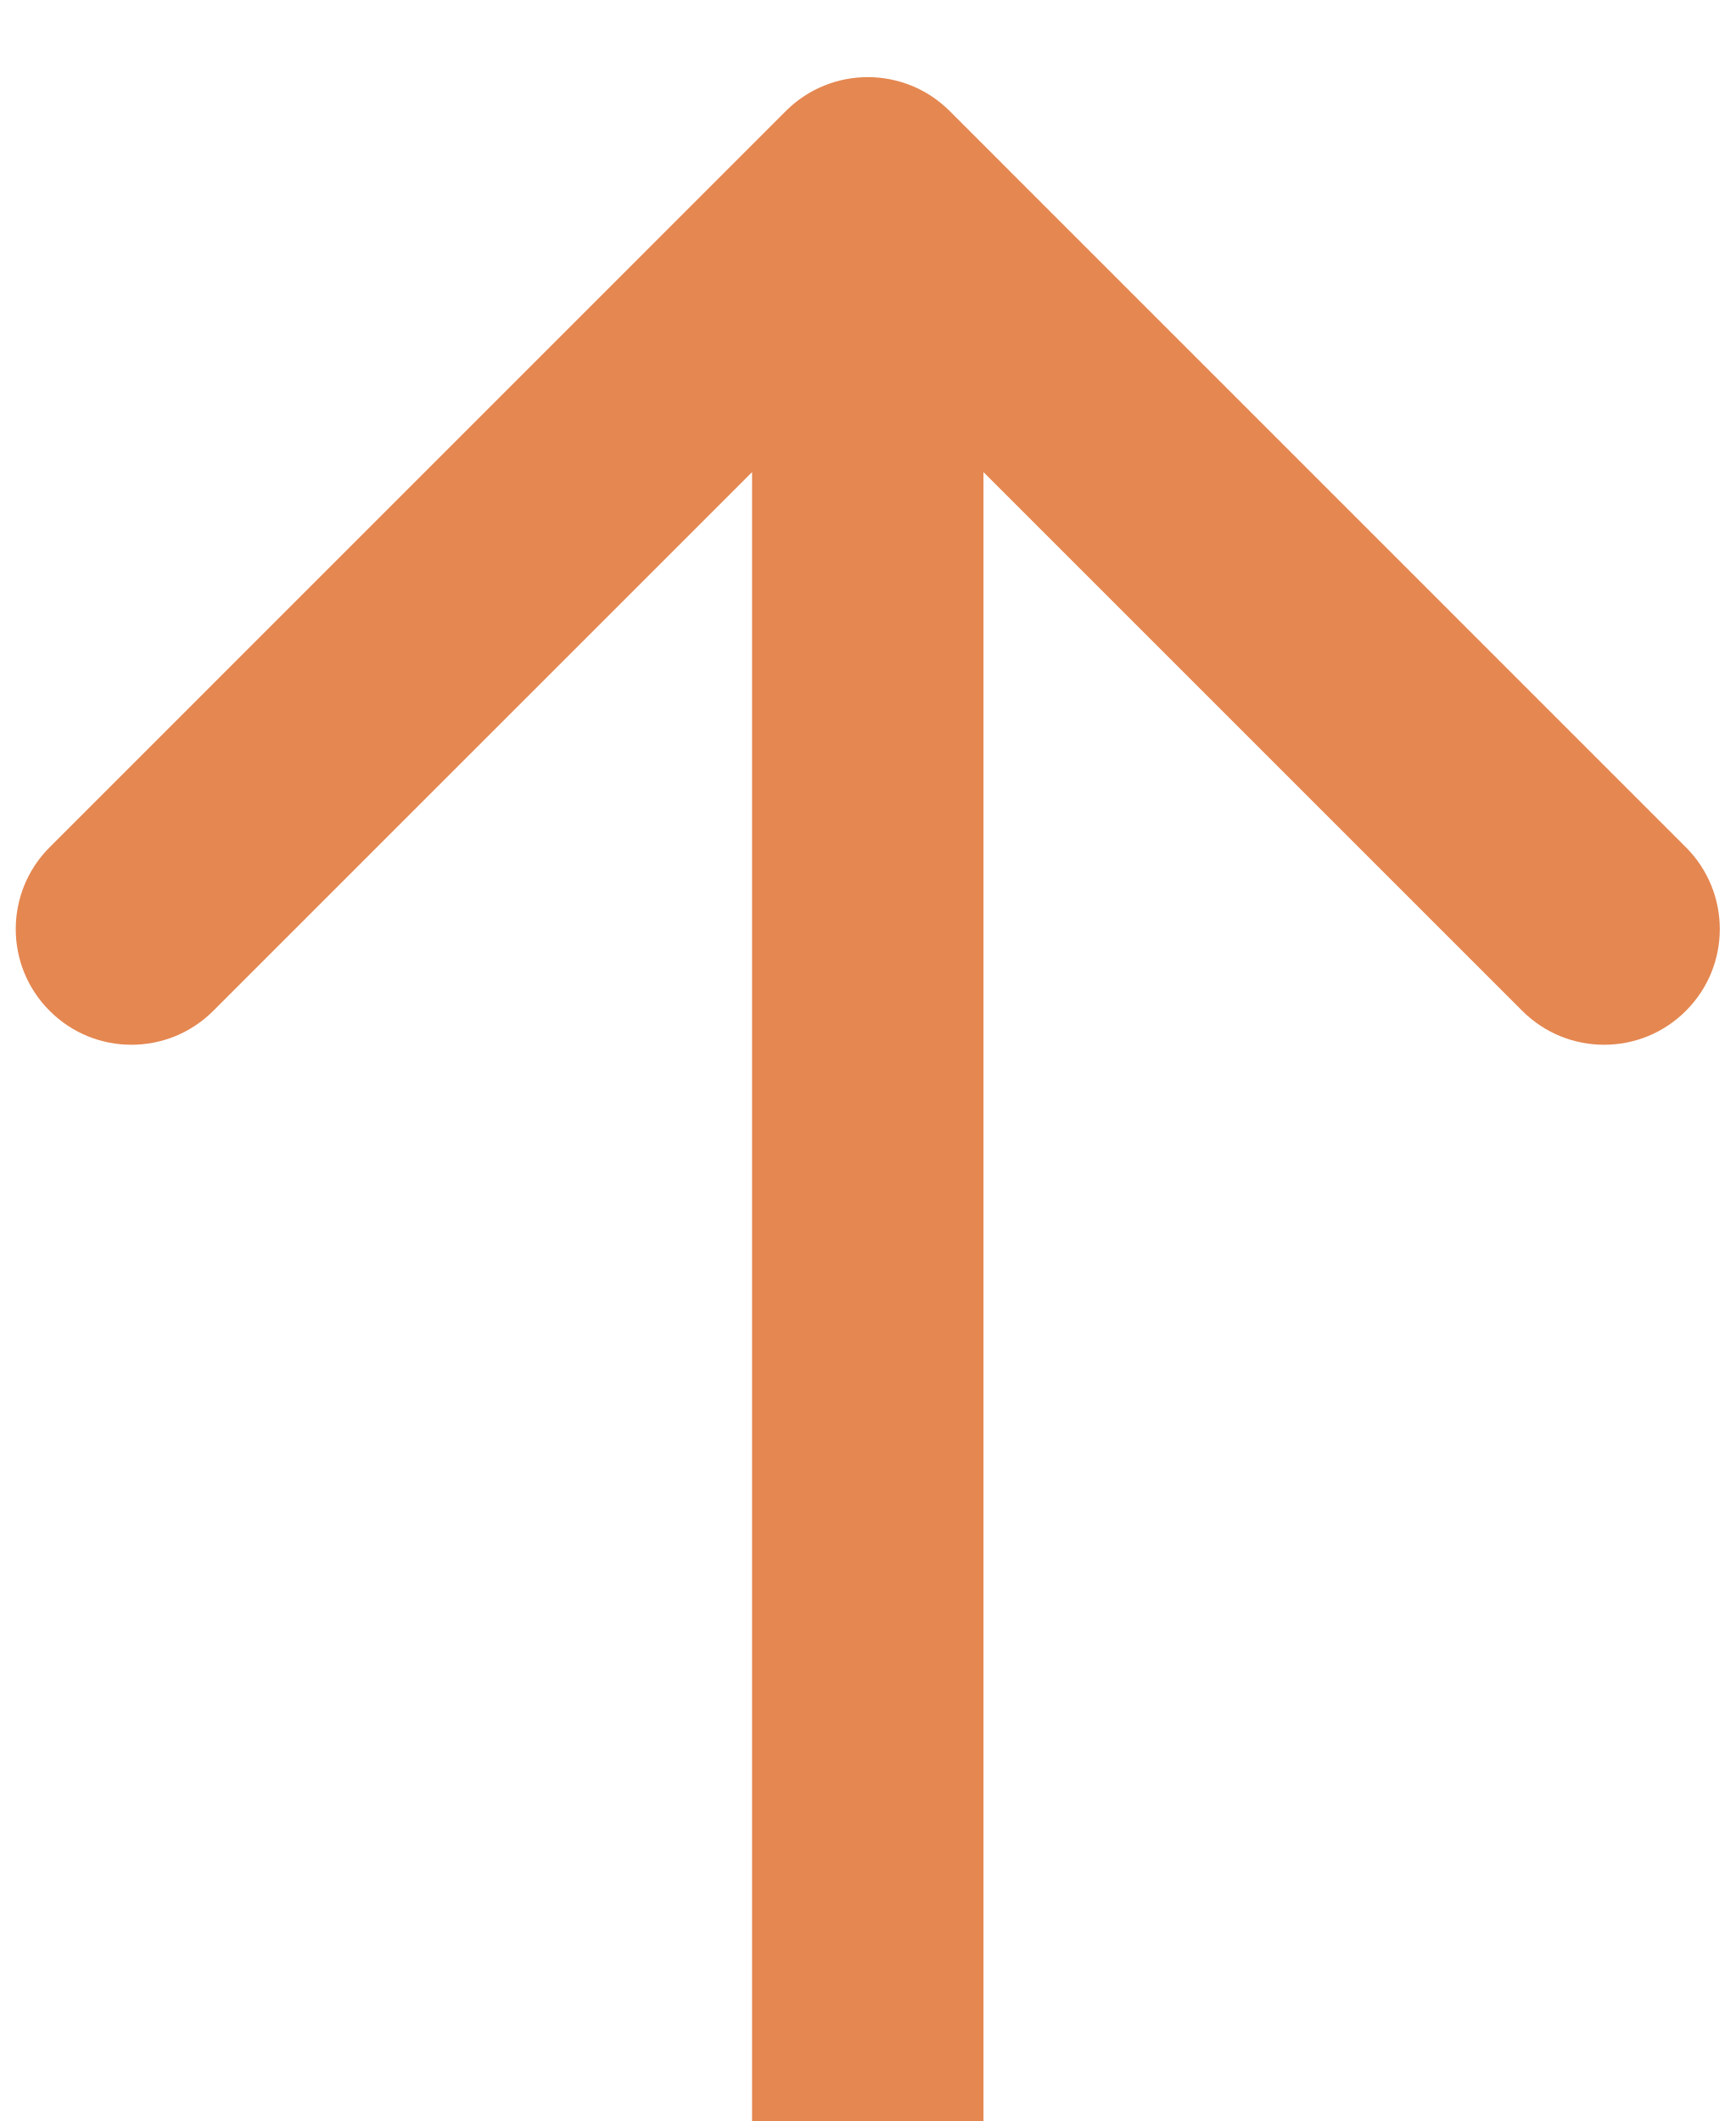
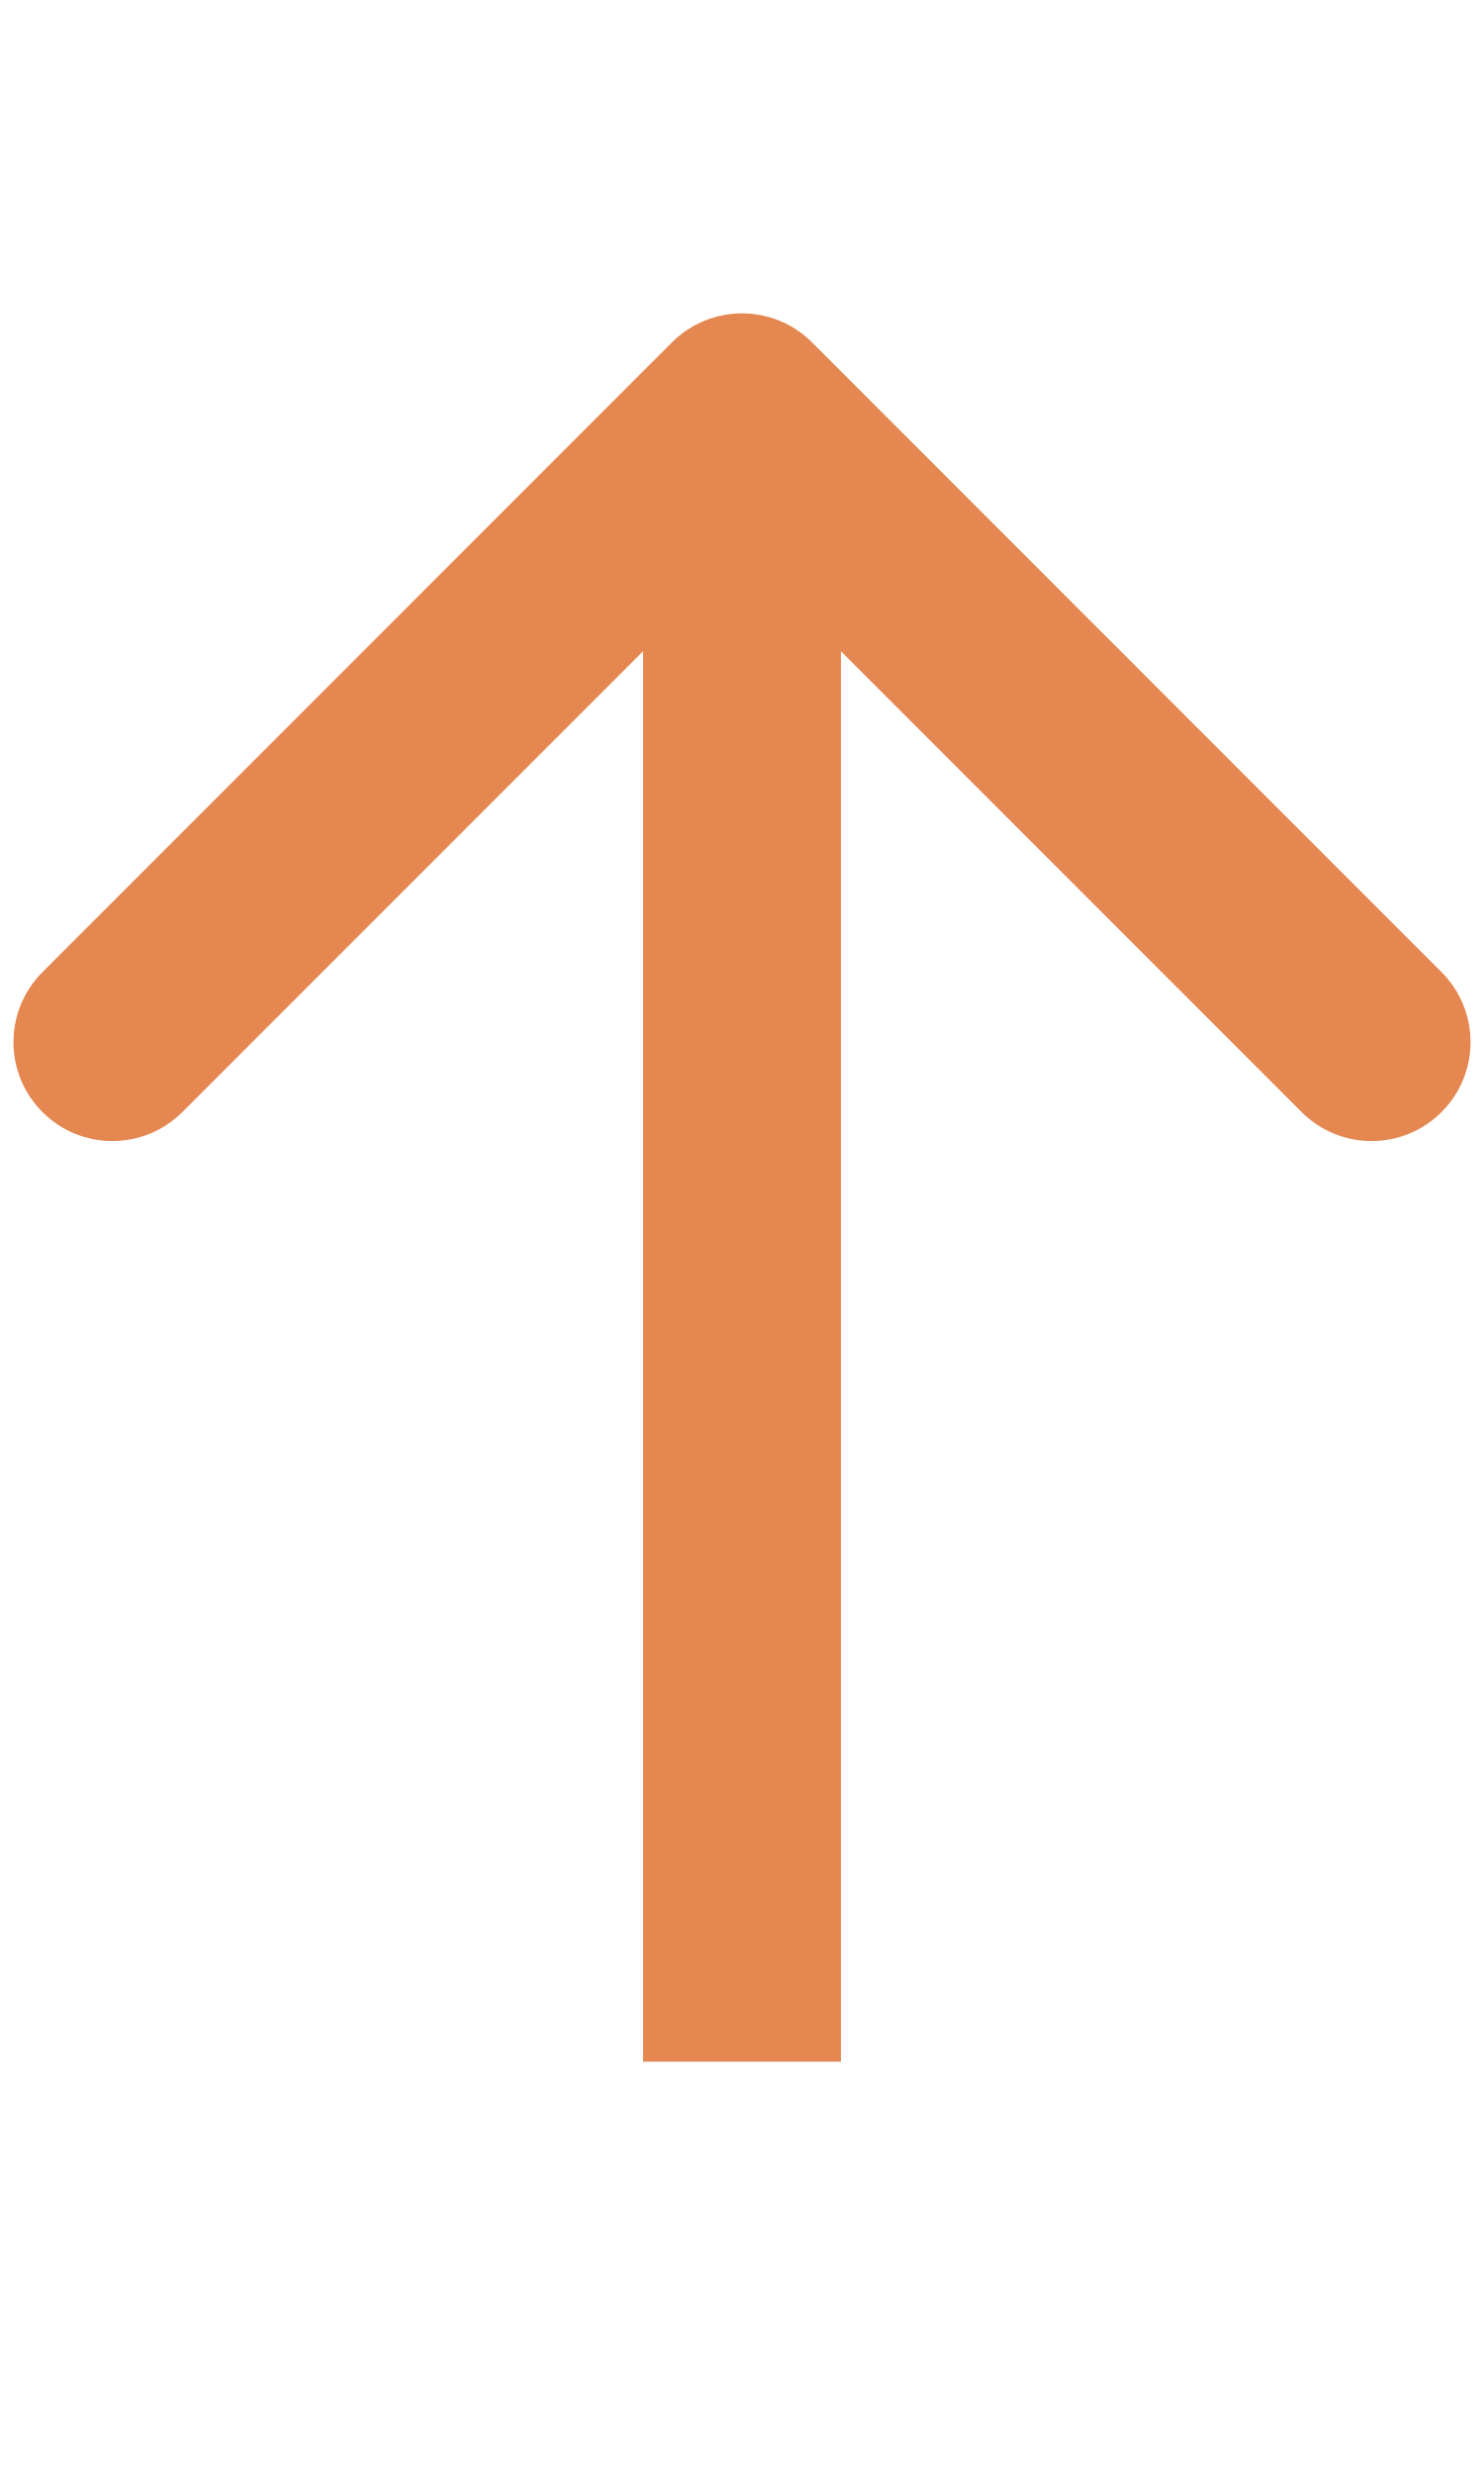
- <svg xmlns="http://www.w3.org/2000/svg" width="18" height="22" viewBox="0 0 18 22" fill="none">
-   <path d="M9.849 1.151C9.38 0.683 8.62 0.683 8.151 1.151L0.515 8.788C0.046 9.257 0.046 10.017 0.515 10.485C0.983 10.954 1.743 10.954 2.212 10.485L9 3.697L15.788 10.485C16.257 10.954 17.017 10.954 17.485 10.485C17.954 10.017 17.954 9.257 17.485 8.788L9.849 1.151ZM10.2 22L10.2 2H7.8L7.8 22H10.2Z" fill="#E58751" />
+ <svg xmlns="http://www.w3.org/2000/svg" width="18" height="30" viewBox="0 0 18 30" fill="none">
+   <path d="M9.849 4.151C9.38 3.683 8.62 3.683 8.151 4.151L0.515 11.788C0.046 12.257 0.046 13.017 0.515 13.485C0.983 13.954 1.743 13.954 2.212 13.485L9 6.697L15.788 13.485C16.257 13.954 17.017 13.954 17.485 13.485C17.954 13.017 17.954 12.257 17.485 11.788L9.849 4.151ZM10.2 25L10.2 5H7.8L7.8 25H10.2Z" fill="#E58751" />
</svg>
